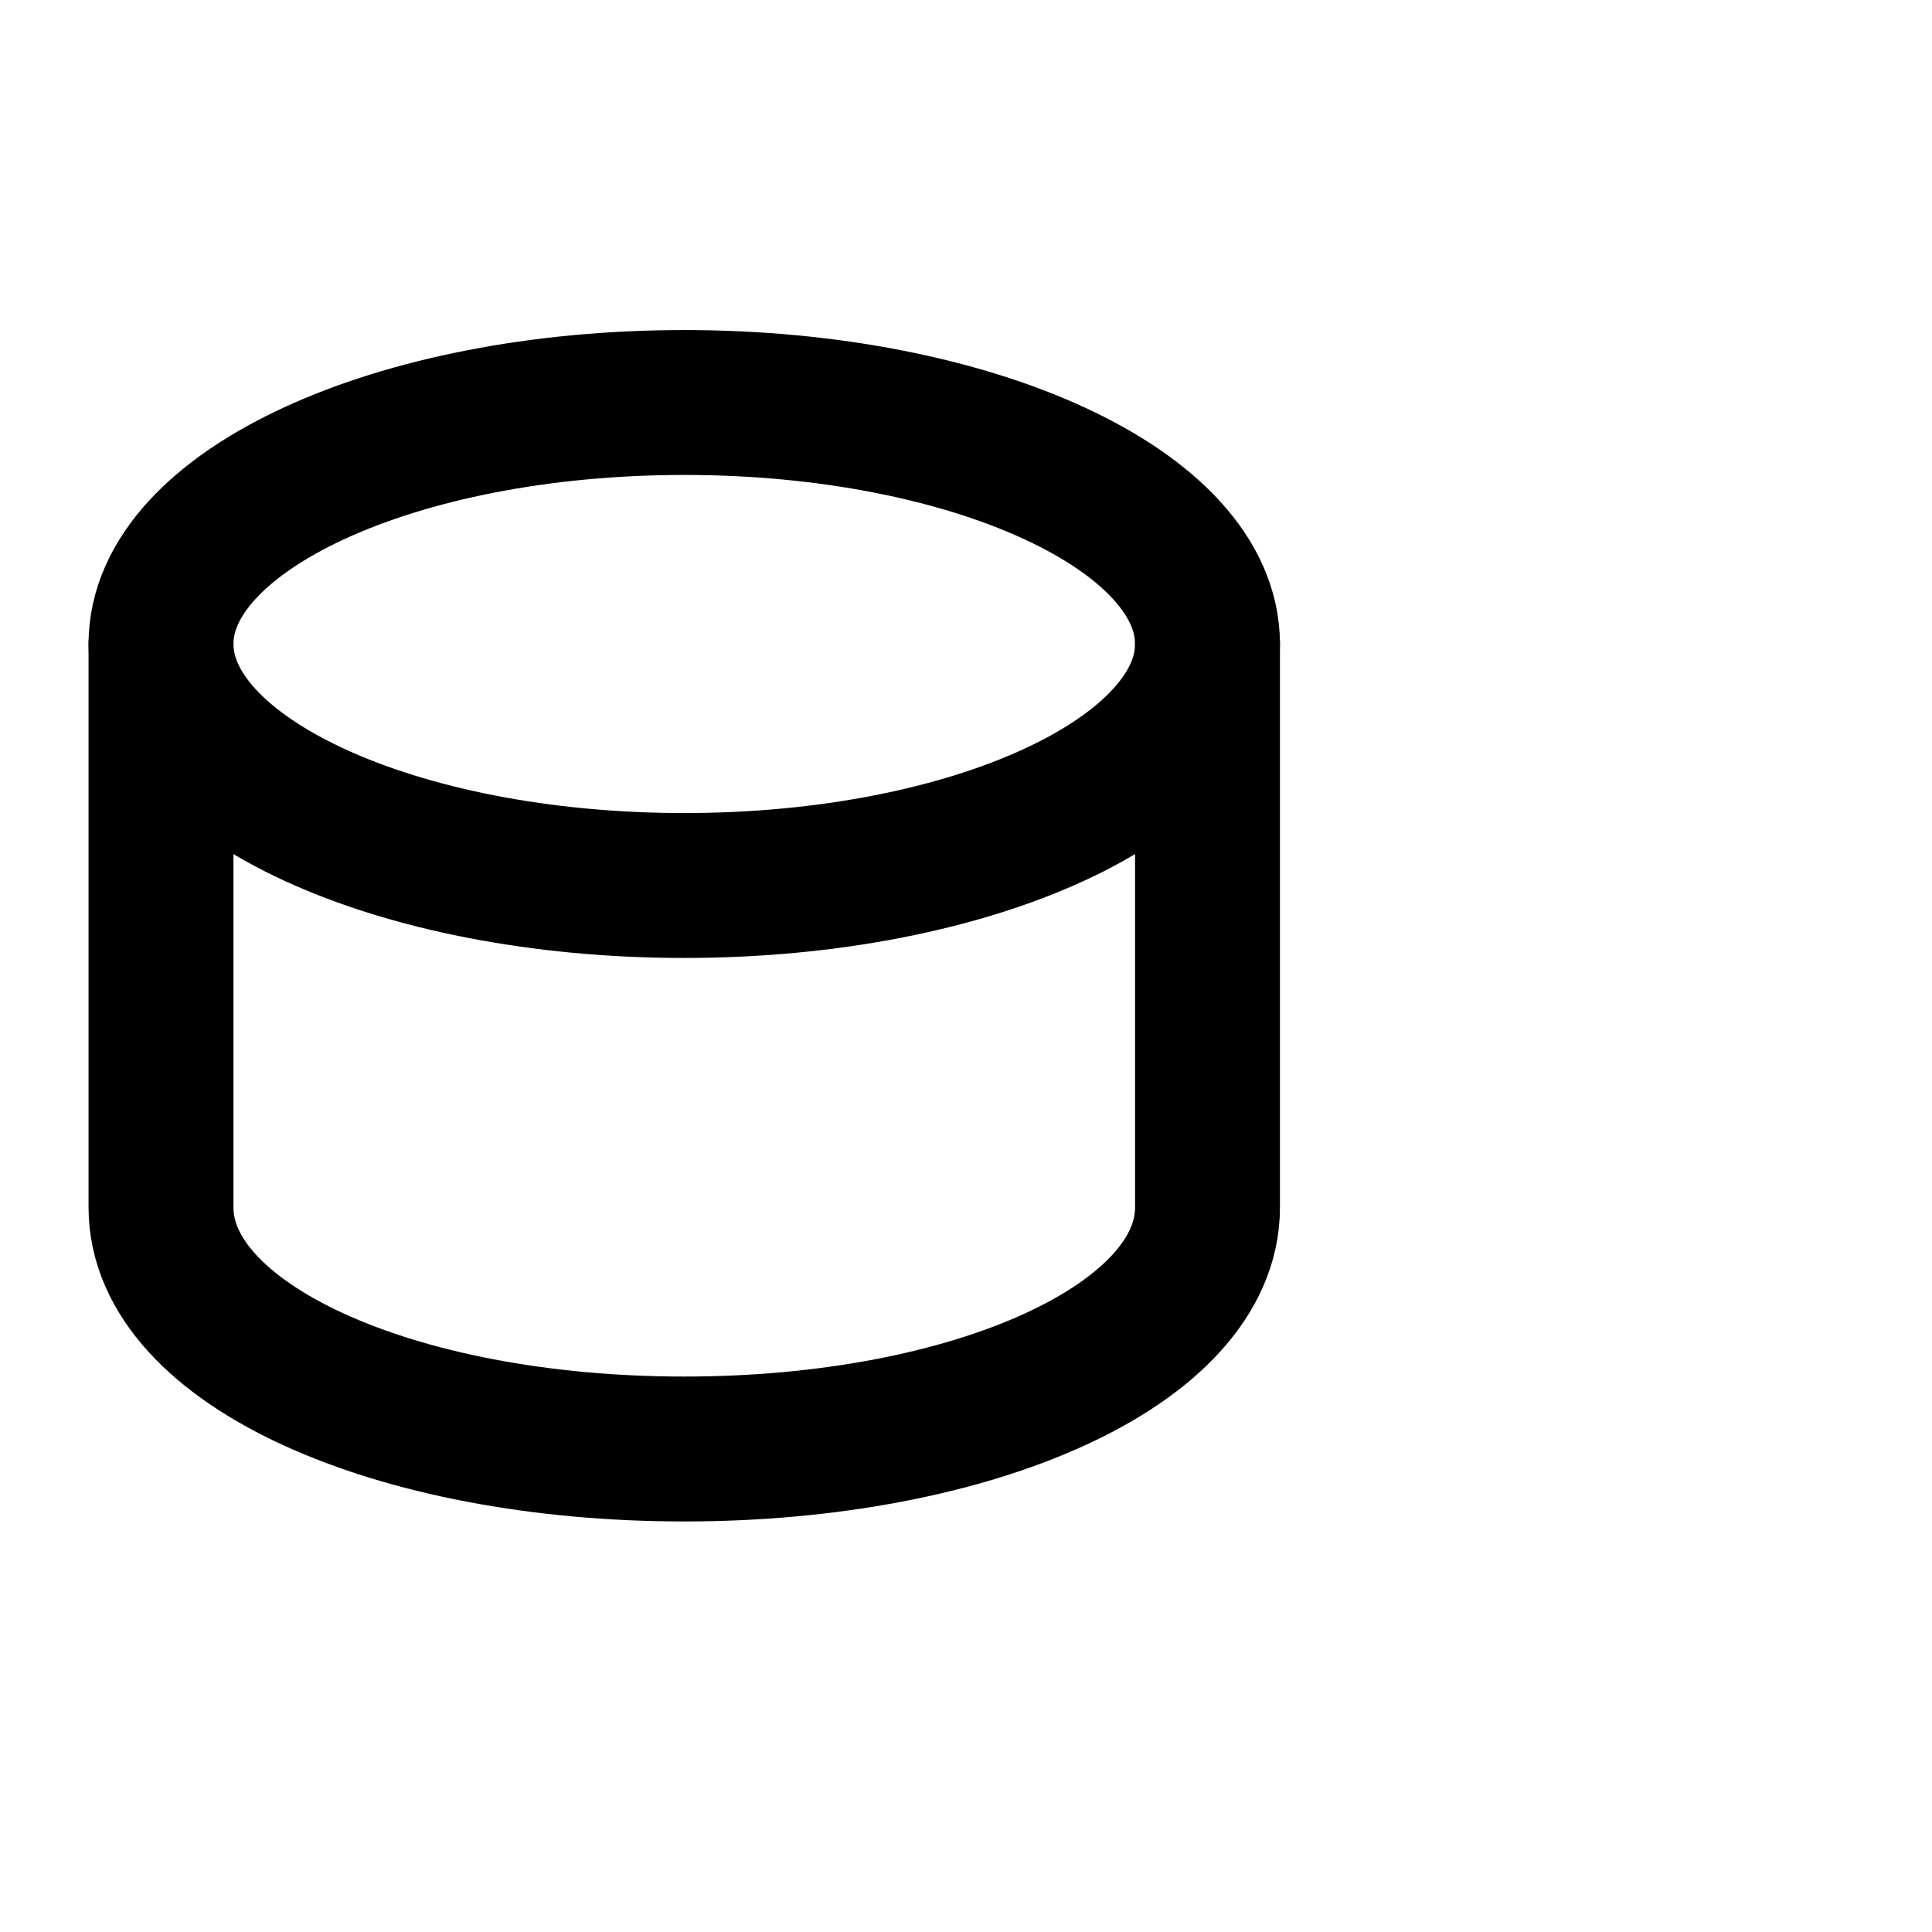
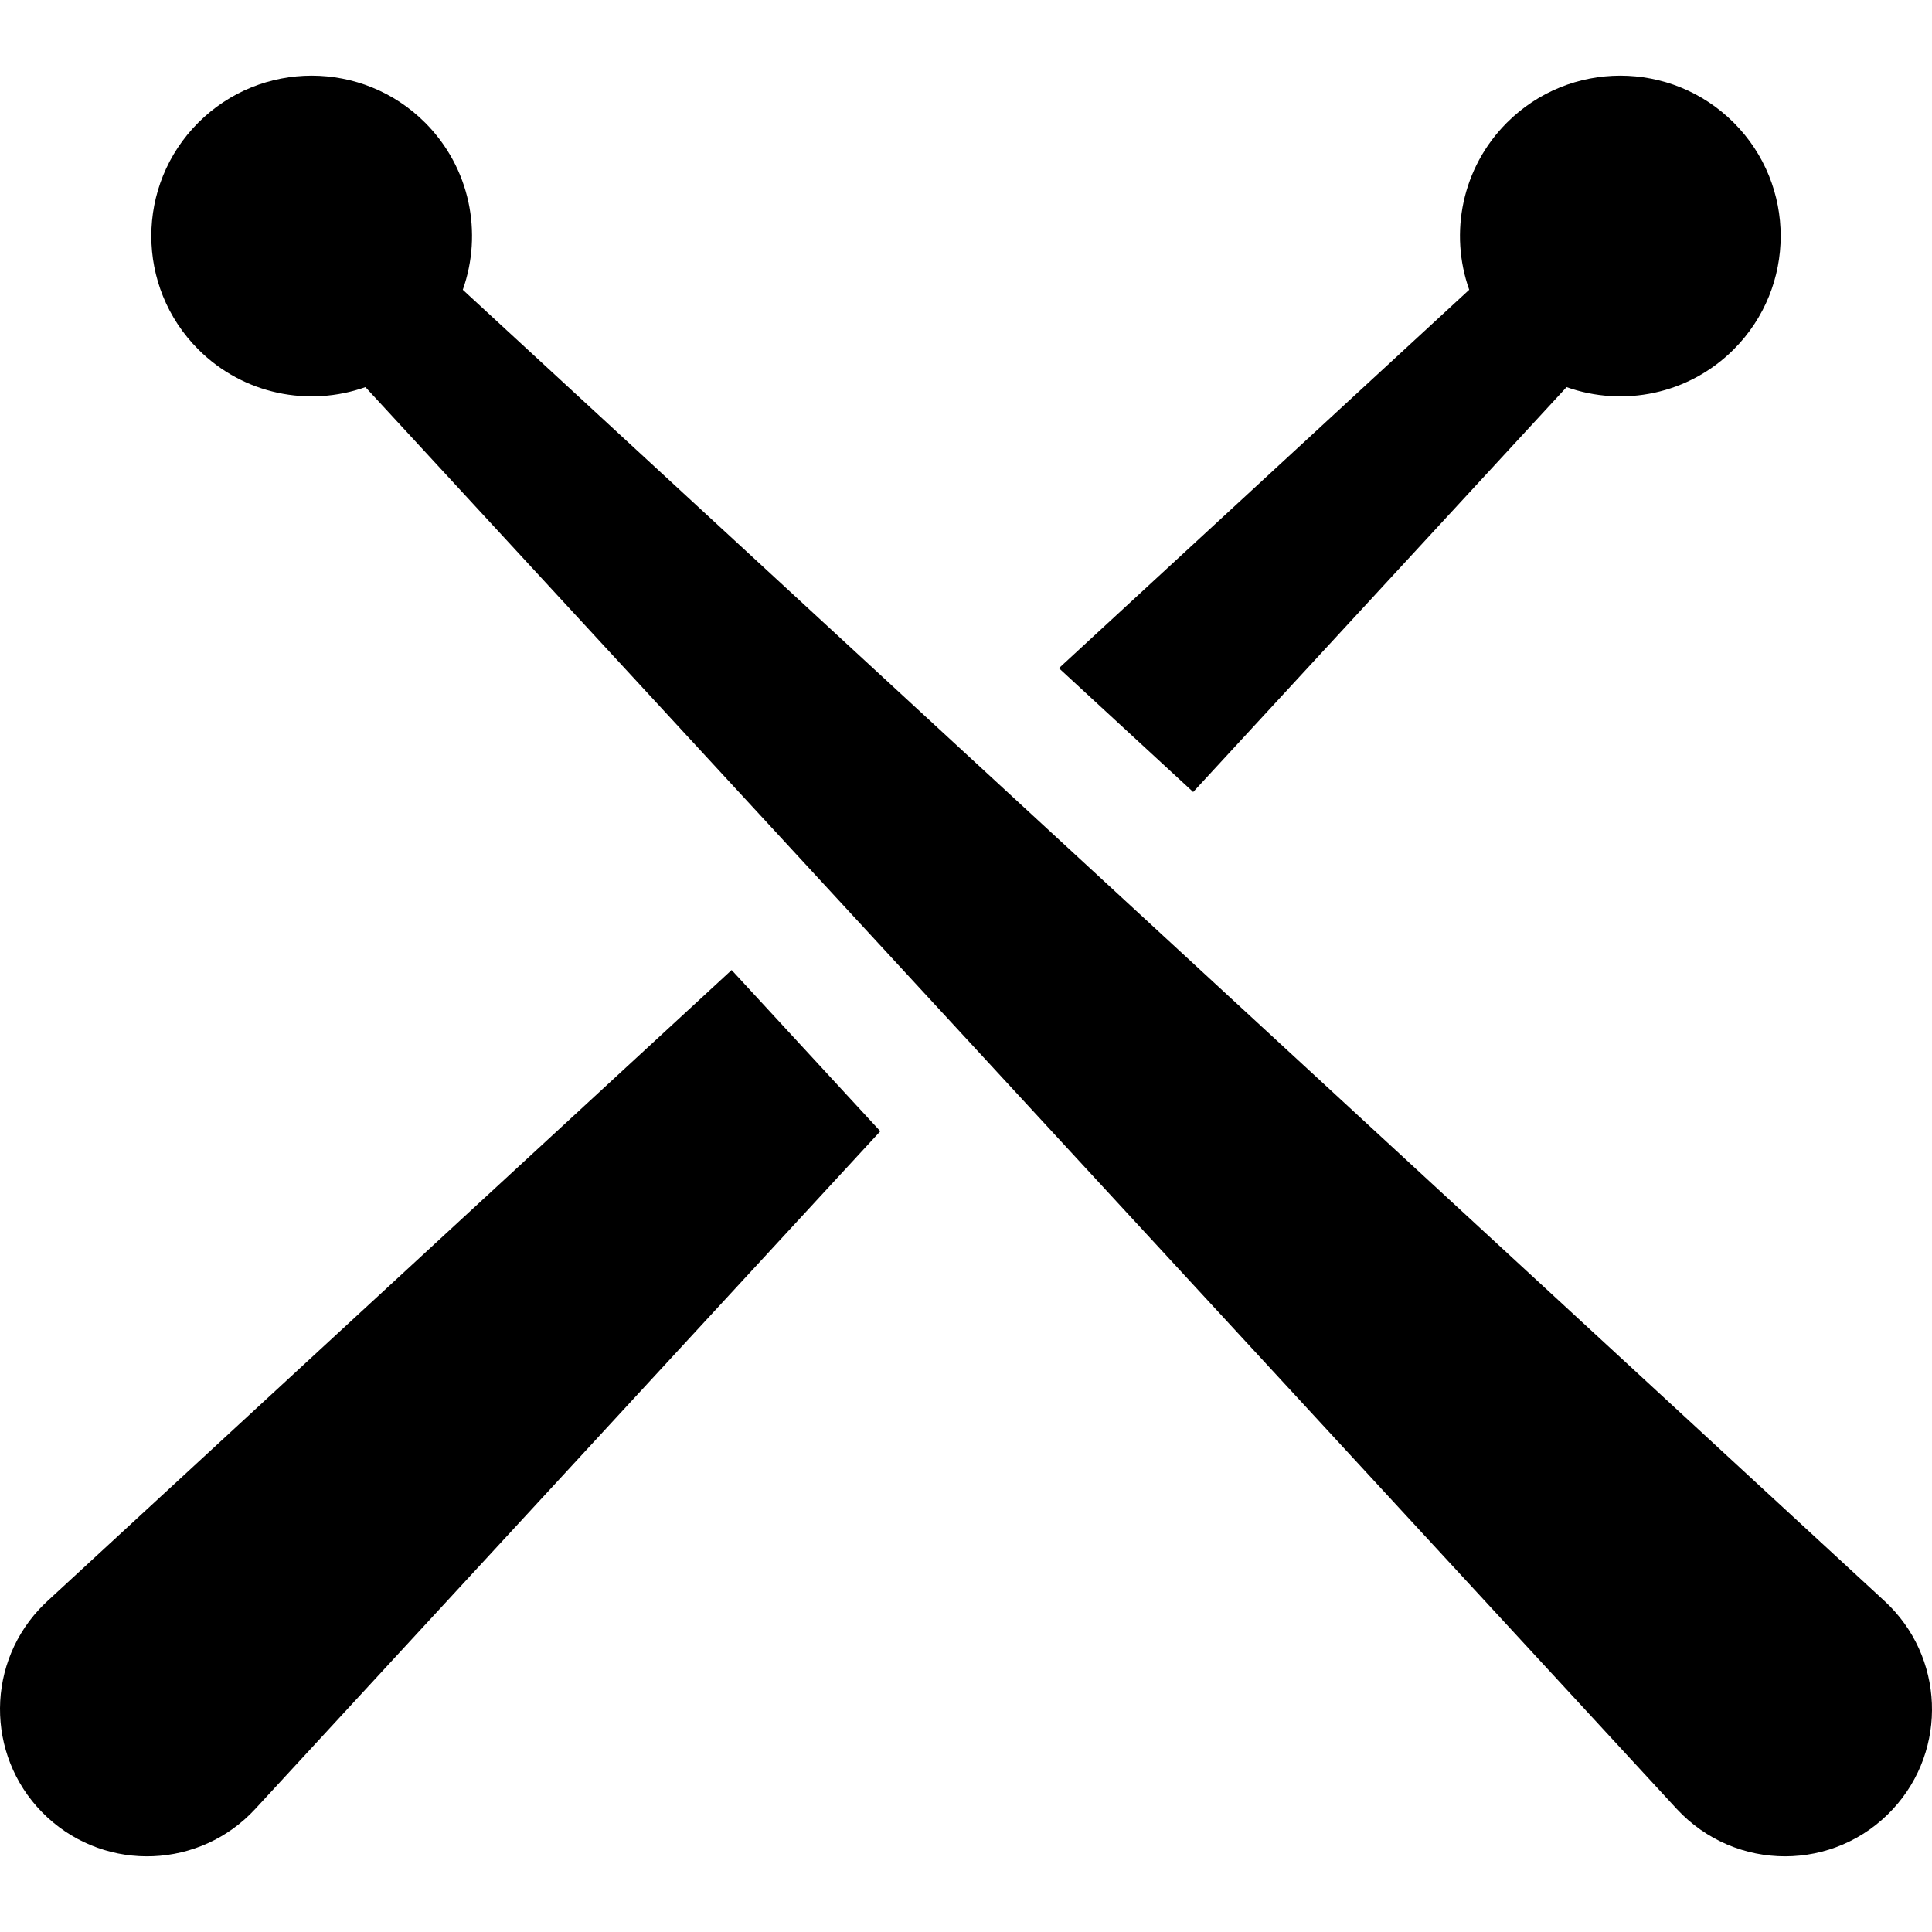
- <svg xmlns="http://www.w3.org/2000/svg" id="Layer_1" version="1.1" viewBox="0 0 24 24" fill="none" stroke="currentColor" stroke-width="1.8" stroke-linecap="round" stroke-linejoin="round">
-   <ellipse cx="8.5" cy="8" rx="6.5" ry="3" />
-   <path d="M2,8v7c0,1.7,2.9,3,6.5,3s6.5-1.3,6.5-3v-7" />
+ <svg xmlns="http://www.w3.org/2000/svg" fill="currentColor" viewBox="0 0 512 512">
+   <g>
+     <g>
+       <path d="M193.888,257.068L12.555,424.308c-0.743,0.69-1.528,1.469-2.227,2.227c-14.597,15.827-13.6,40.491,2.227,55.088    s40.491,13.6,55.087-2.227L233.29,299.79L193.888,257.068z" />
+     </g>
+   </g>
+   <g>
+     <g>
+       <path d="M459.454,32.497c-16.597-16.596-43.506-16.597-60.103,0c-11.979,11.979-15.307,29.327-9.996,44.295L280.623,177.074    l35.58,32.815l98.955-107.293c14.968,5.312,32.316,1.982,44.295-9.995C476.051,76.003,476.051,49.093,459.454,32.497z" />
+     </g>
+   </g>
+   <g>
+     <g>
+       <path d="M499.446,424.308L122.645,76.792c5.312-14.968,1.982-32.316-9.995-44.295c-16.597-16.597-43.506-16.597-60.103,0    c-16.597,16.597-16.597,43.507,0,60.103c11.979,11.979,29.327,15.307,44.295,9.995l347.518,376.801    c15.557,16.761,41.905,16.714,57.315,0C516.27,463.569,515.273,438.906,499.446,424.308z" />
+     </g>
+   </g>
</svg>
